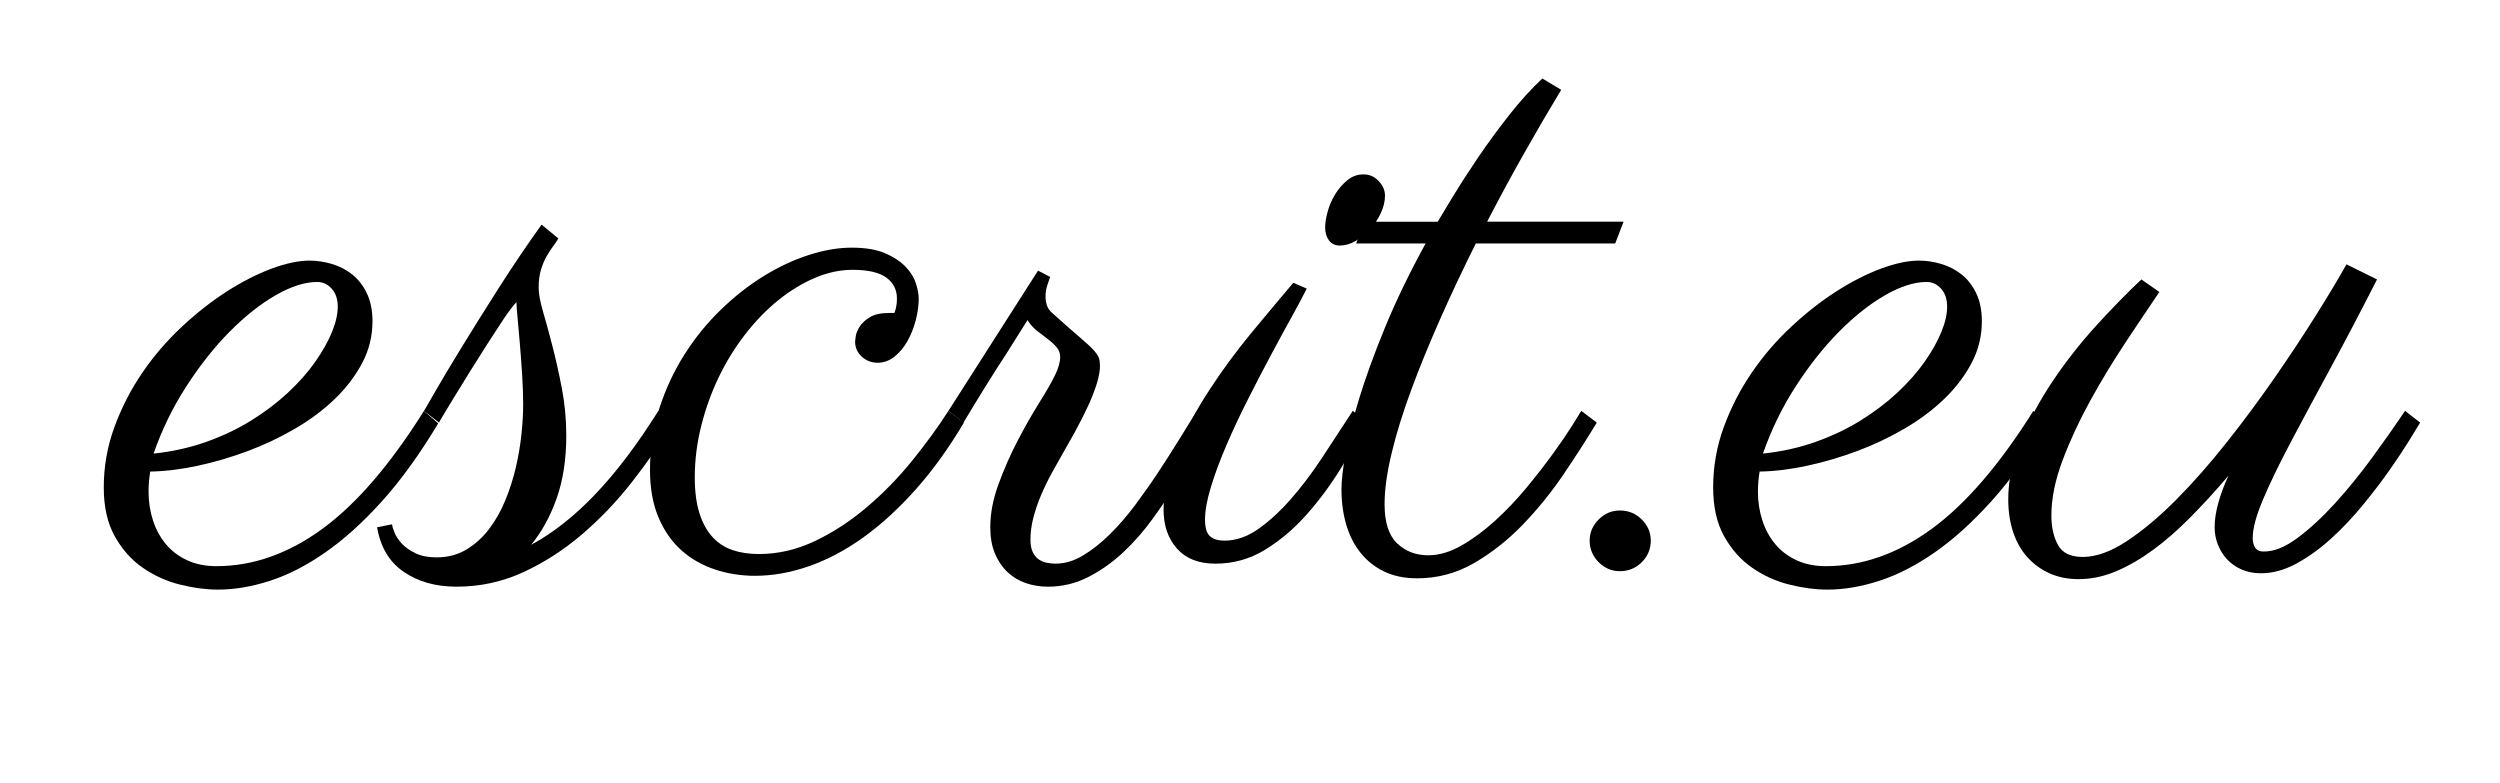
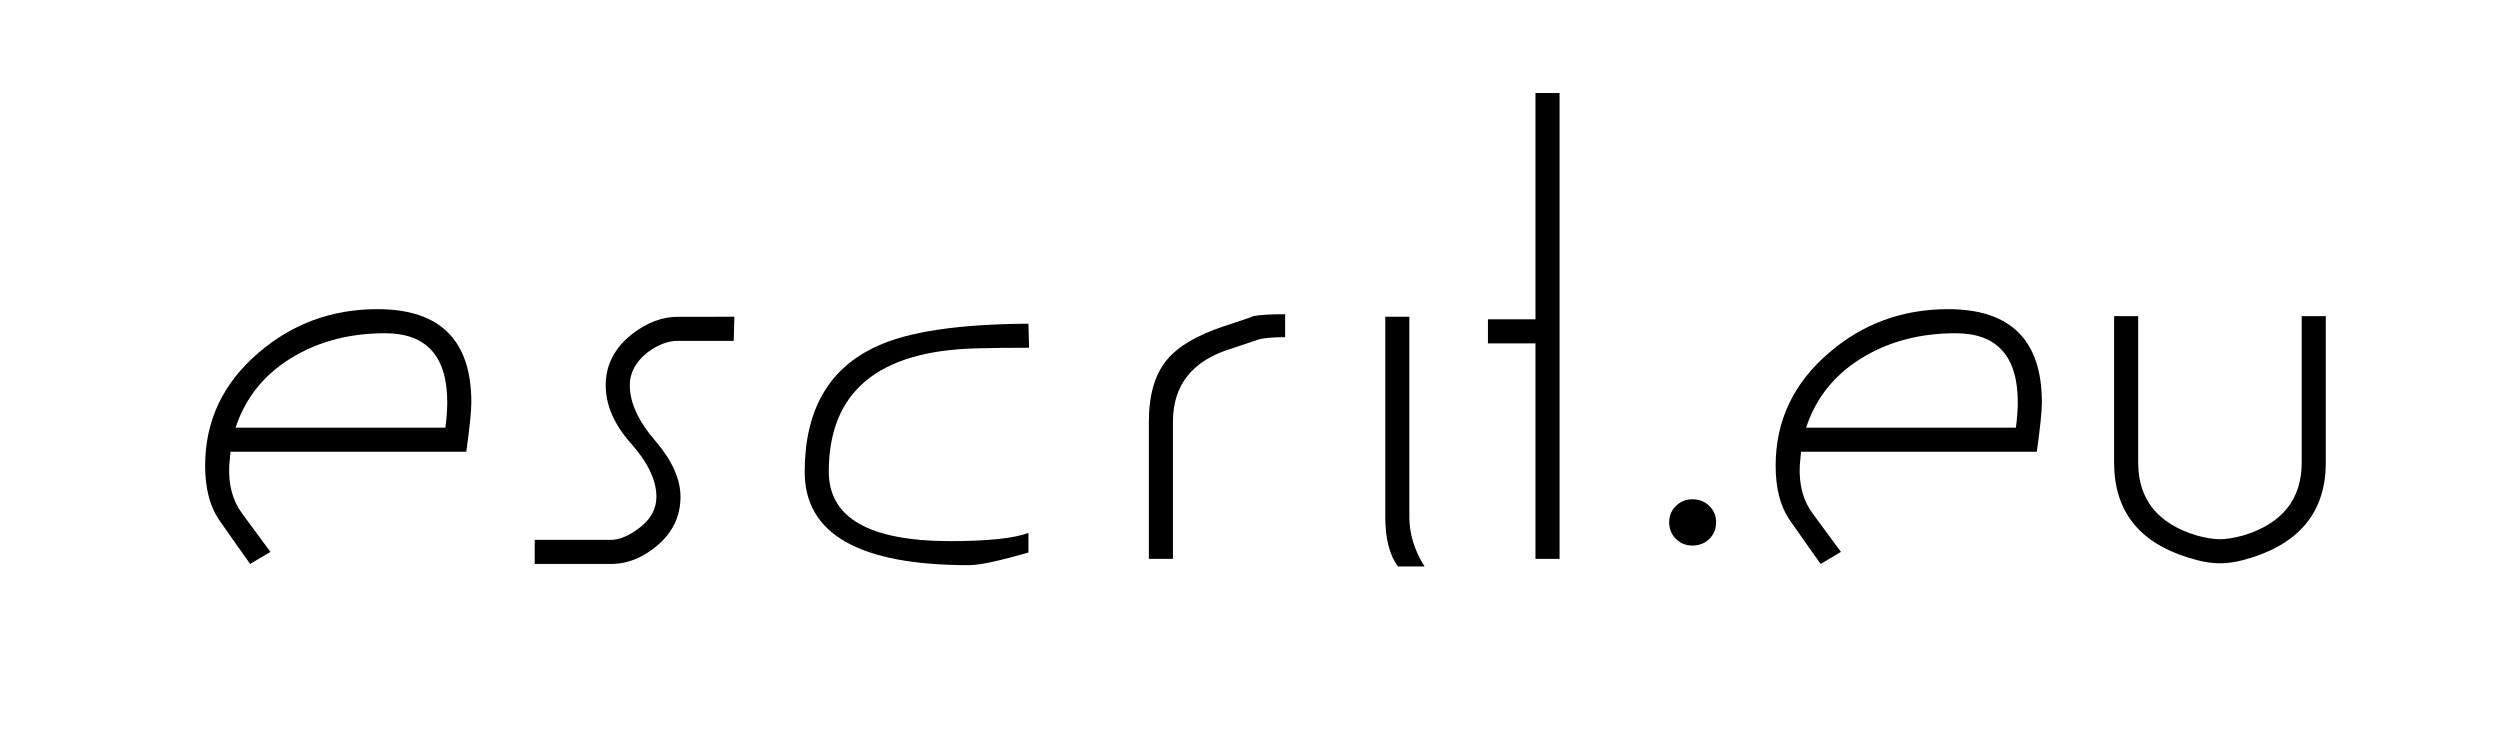
- <svg xmlns="http://www.w3.org/2000/svg" version="1.1" id="Layer_1" x="0px" y="0px" width="271.5px" height="85px" viewBox="0 0 271.5 85" enable-background="new 0 0 271.5 85" xml:space="preserve">
+ <svg xmlns="http://www.w3.org/2000/svg" version="1.1" id="Layer_1" x="0px" y="0px" width="284px" height="85px" viewBox="0 0 284 85" enable-background="new 0 0 284 85" xml:space="preserve">
  <g enable-background="new    ">
-     <path d="M16.315,51.212c-0.061,0.364-0.106,0.728-0.136,1.091c-0.031,0.364-0.045,0.728-0.045,1.092   c0,1.091,0.159,2.129,0.477,3.113c0.318,0.985,0.788,1.849,1.409,2.591c0.621,0.743,1.394,1.326,2.318,1.75   c0.924,0.425,1.978,0.637,3.159,0.637c3.97,0,7.803-1.349,11.5-4.046c3.697-2.696,7.379-6.97,11.046-12.818l1.545,1.363   c-2,3.334-4.031,6.145-6.091,8.433c-2.061,2.288-4.114,4.145-6.159,5.568c-2.045,1.425-4.053,2.454-6.023,3.091   c-1.97,0.637-3.849,0.955-5.637,0.955c-1.303,0-2.682-0.183-4.136-0.546s-2.795-0.971-4.023-1.818s-2.243-1.984-3.045-3.409   c-0.803-1.424-1.205-3.197-1.205-5.318c0-2.272,0.386-4.462,1.159-6.568c0.772-2.105,1.78-4.068,3.022-5.887   c1.242-1.818,2.667-3.478,4.273-4.978c1.606-1.5,3.234-2.779,4.887-3.841c1.651-1.061,3.265-1.887,4.841-2.478   s2.97-0.887,4.182-0.887c0.788,0,1.591,0.122,2.409,0.364c0.818,0.243,1.553,0.621,2.205,1.137   c0.651,0.516,1.182,1.197,1.591,2.045c0.409,0.849,0.614,1.864,0.614,3.046c0,1.606-0.372,3.113-1.114,4.522   c-0.743,1.409-1.735,2.713-2.977,3.909c-1.243,1.198-2.682,2.273-4.318,3.228c-1.637,0.955-3.349,1.766-5.137,2.432   c-1.789,0.667-3.591,1.198-5.409,1.592S17.952,51.183,16.315,51.212z M16.679,49.258c2.03-0.212,3.939-0.637,5.728-1.273   c1.788-0.636,3.424-1.416,4.909-2.341c1.484-0.924,2.811-1.932,3.978-3.022c1.166-1.091,2.144-2.197,2.932-3.318   c0.788-1.121,1.394-2.197,1.818-3.228c0.424-1.03,0.636-1.954,0.636-2.772s-0.22-1.47-0.659-1.955   c-0.44-0.484-0.962-0.728-1.568-0.728c-1.334,0-2.834,0.478-4.5,1.433c-1.667,0.954-3.333,2.272-5,3.954   c-1.667,1.682-3.235,3.659-4.705,5.933C18.777,44.212,17.588,46.651,16.679,49.258z" />
-     <path d="M60.044,26.779c-0.243,0.318-0.477,0.682-0.705,1.091c-0.227,0.409-0.425,0.887-0.591,1.433   c-0.167,0.545-0.25,1.197-0.25,1.954c0,0.637,0.159,1.5,0.477,2.591c0.318,1.091,0.659,2.341,1.023,3.75s0.705,2.94,1.023,4.592   c0.318,1.651,0.477,3.356,0.477,5.113c0,2.576-0.349,4.849-1.045,6.818c-0.698,1.971-1.622,3.652-2.773,5.046   c2.364-1.272,4.682-3.098,6.955-5.478c2.272-2.379,4.561-5.401,6.864-9.068l1.545,1.363c-1.303,2.152-2.781,4.281-4.432,6.387   c-1.652,2.106-3.462,4-5.432,5.683c-1.971,1.682-4.091,3.045-6.364,4.091c-2.272,1.045-4.682,1.568-7.228,1.568   c-2.272,0-4.189-0.539-5.75-1.614c-1.561-1.075-2.523-2.688-2.887-4.841l1.637-0.318c0,0.182,0.083,0.478,0.25,0.887   c0.167,0.409,0.432,0.811,0.795,1.204c0.364,0.395,0.856,0.743,1.478,1.046c0.621,0.304,1.386,0.454,2.295,0.454   c1.211,0,2.288-0.279,3.228-0.841c0.939-0.561,1.757-1.295,2.455-2.204c0.697-0.909,1.288-1.947,1.772-3.114   c0.484-1.166,0.871-2.37,1.159-3.613c0.288-1.242,0.492-2.455,0.614-3.637c0.121-1.182,0.182-2.257,0.182-3.228   c0-0.97-0.038-2.045-0.113-3.228c-0.076-1.182-0.159-2.311-0.25-3.386c-0.091-1.076-0.175-2.016-0.25-2.818   c-0.076-0.803-0.114-1.326-0.114-1.568v-0.091c-0.394,0.425-0.864,1.045-1.409,1.863s-1.129,1.713-1.75,2.682   c-0.622,0.971-1.243,1.955-1.864,2.955c-0.622,1-1.182,1.909-1.682,2.728s-0.909,1.493-1.227,2.022   c-0.318,0.53-0.478,0.812-0.478,0.841l-1.636-1.272c0.03-0.03,0.409-0.682,1.136-1.955c0.728-1.272,1.689-2.886,2.887-4.841   c1.197-1.954,2.553-4.121,4.068-6.5c1.515-2.379,3.075-4.689,4.682-6.933l1.818,1.5C60.483,26.166,60.286,26.461,60.044,26.779z" />
-     <path d="M97.409,32.438c0-0.969-0.387-1.734-1.159-2.295c-0.773-0.561-1.993-0.841-3.659-0.841c-1.364,0-2.735,0.295-4.114,0.886   c-1.379,0.591-2.705,1.402-3.978,2.432c-1.273,1.031-2.462,2.259-3.568,3.683c-1.106,1.425-2.061,2.97-2.864,4.637   c-0.803,1.667-1.439,3.432-1.909,5.295c-0.47,1.864-0.705,3.735-0.705,5.614c0,1.516,0.167,2.804,0.5,3.863   c0.333,1.062,0.803,1.925,1.409,2.592c0.606,0.667,1.333,1.144,2.182,1.432c0.848,0.288,1.802,0.432,2.864,0.432   c2.091,0,4.121-0.47,6.091-1.409c1.97-0.938,3.841-2.159,5.614-3.659c1.773-1.5,3.409-3.174,4.91-5.022   c1.5-1.849,2.825-3.667,3.977-5.455l1.682,1.272c-1.637,2.758-3.379,5.175-5.228,7.251c-1.849,2.075-3.743,3.811-5.682,5.204   c-1.939,1.395-3.909,2.439-5.909,3.137c-2,0.696-3.955,1.045-5.864,1.045c-1.516,0-2.962-0.227-4.341-0.682   c-1.379-0.454-2.591-1.144-3.636-2.068c-1.045-0.924-1.879-2.113-2.5-3.568c-0.621-1.454-0.932-3.182-0.932-5.182   c0-2.363,0.341-4.598,1.023-6.705c0.682-2.105,1.591-4.053,2.727-5.841c1.137-1.788,2.447-3.401,3.932-4.841   c1.484-1.439,3.038-2.659,4.659-3.659c1.621-1,3.257-1.766,4.909-2.296c1.651-0.529,3.205-0.795,4.66-0.795   c1.484,0,2.697,0.204,3.636,0.613c0.939,0.409,1.682,0.902,2.228,1.478c0.545,0.576,0.916,1.182,1.114,1.818   c0.196,0.636,0.295,1.182,0.295,1.636c0,0.728-0.107,1.5-0.318,2.318c-0.212,0.818-0.508,1.568-0.886,2.25   c-0.379,0.682-0.849,1.25-1.409,1.705c-0.561,0.454-1.175,0.682-1.841,0.682s-1.243-0.22-1.727-0.659   c-0.485-0.438-0.728-0.992-0.728-1.659c0-0.029,0.023-0.212,0.068-0.545c0.045-0.334,0.189-0.689,0.432-1.068   c0.242-0.379,0.614-0.72,1.114-1.023c0.5-0.302,1.205-0.454,2.114-0.454h0.545C97.318,33.5,97.409,32.984,97.409,32.438z" />
-     <path d="M131.683,45.894c-0.455,0.667-0.993,1.568-1.614,2.705c-0.622,1.136-1.341,2.363-2.159,3.682   c-0.818,1.318-1.72,2.659-2.705,4.023c-0.985,1.363-2.062,2.591-3.228,3.682c-1.167,1.091-2.432,1.984-3.796,2.682   c-1.363,0.697-2.818,1.046-4.364,1.046c-0.849,0-1.652-0.13-2.409-0.387c-0.758-0.258-1.424-0.659-2-1.204   c-0.576-0.546-1.03-1.22-1.364-2.023c-0.333-0.803-0.5-1.75-0.5-2.841c0-1.484,0.296-3.038,0.887-4.659s1.28-3.189,2.068-4.705   c0.788-1.515,1.575-2.901,2.363-4.159c0.788-1.257,1.364-2.265,1.728-3.022c0.364-0.757,0.545-1.409,0.545-1.955   c0-0.394-0.129-0.742-0.386-1.045c-0.258-0.303-0.576-0.599-0.955-0.887c-0.379-0.287-0.773-0.591-1.182-0.909   c-0.409-0.318-0.75-0.704-1.022-1.159c-0.758,1.213-1.531,2.439-2.318,3.683c-0.697,1.061-1.455,2.25-2.273,3.567   c-0.818,1.318-1.606,2.614-2.364,3.887L103,44.621l9.728-15.228l1.318,0.682c-0.061,0.182-0.159,0.47-0.295,0.863   c-0.136,0.395-0.205,0.818-0.205,1.273c0,0.333,0.053,0.658,0.159,0.977c0.105,0.318,0.325,0.614,0.659,0.887   c1.211,1.091,2.166,1.932,2.864,2.522c0.696,0.591,1.205,1.062,1.522,1.409c0.318,0.349,0.515,0.637,0.591,0.864   c0.076,0.227,0.114,0.522,0.114,0.886c0,0.364-0.061,0.804-0.182,1.318c-0.122,0.516-0.326,1.137-0.614,1.864   c-0.289,0.727-0.682,1.584-1.182,2.568c-0.5,0.984-1.129,2.129-1.887,3.432c-0.455,0.788-0.902,1.584-1.341,2.387   c-0.44,0.803-0.834,1.613-1.182,2.432c-0.349,0.818-0.629,1.637-0.841,2.454c-0.212,0.818-0.318,1.607-0.318,2.364   c0,0.576,0.083,1.038,0.25,1.387c0.166,0.349,0.386,0.613,0.659,0.795c0.273,0.182,0.568,0.304,0.887,0.364   c0.318,0.061,0.628,0.091,0.932,0.091c1,0,1.992-0.296,2.978-0.887c0.984-0.591,1.955-1.355,2.909-2.296   c0.955-0.938,1.878-2.007,2.773-3.204c0.893-1.197,1.75-2.417,2.568-3.659c0.818-1.242,1.576-2.433,2.273-3.568   c0.697-1.137,1.318-2.129,1.864-2.978L131.683,45.894z" />
-     <path d="M141.91,31.348c-0.395,0.788-0.947,1.826-1.658,3.114c-0.713,1.288-1.479,2.697-2.296,4.228   c-0.818,1.53-1.652,3.136-2.5,4.818c-0.849,1.682-1.614,3.317-2.295,4.909c-0.682,1.591-1.235,3.084-1.659,4.477   c-0.425,1.395-0.636,2.576-0.636,3.546c0,0.88,0.182,1.478,0.545,1.796s0.878,0.478,1.545,0.478c1.242,0,2.455-0.409,3.636-1.228   s2.356-1.887,3.523-3.205c1.166-1.318,2.311-2.825,3.432-4.522s2.242-3.409,3.363-5.137l1.637,1.272   c-0.879,1.576-1.871,3.258-2.977,5.046c-1.107,1.788-2.342,3.447-3.705,4.978s-2.863,2.796-4.5,3.796s-3.425,1.5-5.364,1.5   c-1.818,0-3.212-0.546-4.182-1.637c-0.969-1.091-1.455-2.5-1.455-4.228c0-2.03,0.47-4.151,1.409-6.364   c0.94-2.211,2.114-4.401,3.523-6.568c1.409-2.166,2.939-4.25,4.591-6.25c1.651-2,3.174-3.818,4.568-5.455L141.91,31.348z    M150.41,21.257c0,0.606-0.151,1.234-0.454,1.886c-0.304,0.652-0.689,1.235-1.159,1.75c-0.47,0.516-0.992,0.94-1.568,1.273   c-0.576,0.334-1.152,0.5-1.727,0.5c-0.516,0-0.91-0.189-1.182-0.568c-0.273-0.379-0.41-0.841-0.41-1.387   c0-0.484,0.092-1.061,0.273-1.728c0.182-0.666,0.454-1.295,0.818-1.886c0.363-0.591,0.803-1.099,1.318-1.523   c0.514-0.424,1.105-0.636,1.772-0.636c0.636,0,1.182,0.243,1.636,0.728C150.184,20.15,150.41,20.682,150.41,21.257z" />
-     <path d="M156.139,24.075c0.303-0.516,0.84-1.409,1.613-2.683c0.773-1.272,1.682-2.682,2.728-4.228   c1.046-1.545,2.182-3.098,3.409-4.659c1.227-1.561,2.432-2.886,3.613-3.978l2.046,1.228c-1.304,2.152-2.637,4.433-4,6.842   c-1.364,2.409-2.712,4.901-4.046,7.478h14.818l-0.908,2.363h-15.137c-1.364,2.728-2.645,5.439-3.842,8.137s-2.25,5.272-3.159,7.728   s-1.622,4.75-2.136,6.887c-0.516,2.137-0.773,3.993-0.773,5.568c0,1.97,0.455,3.387,1.363,4.25c0.91,0.863,2.03,1.296,3.364,1.296   c1.182,0,2.394-0.356,3.637-1.068c1.242-0.712,2.462-1.614,3.659-2.705s2.333-2.287,3.409-3.591c1.075-1.303,2.03-2.53,2.864-3.682   c0.832-1.151,1.521-2.159,2.067-3.023c0.546-0.863,0.879-1.401,1-1.613l1.683,1.272c-1.062,1.758-2.258,3.622-3.592,5.592   s-2.811,3.795-4.432,5.477c-1.621,1.683-3.387,3.076-5.296,4.183c-1.909,1.105-3.97,1.659-6.182,1.659   c-1.364,0-2.554-0.243-3.568-0.728c-1.016-0.485-1.872-1.159-2.568-2.022c-0.698-0.864-1.22-1.887-1.568-3.068   s-0.522-2.47-0.522-3.864c0-0.909,0.145-2.196,0.432-3.863c0.288-1.667,0.78-3.644,1.477-5.933   c0.697-2.287,1.629-4.855,2.797-7.704c1.166-2.849,2.643-5.91,4.432-9.183h-7.546l0.909-2.363H156.139z" />
-     <path d="M179.275,58.713c0,0.908-0.326,1.689-0.978,2.341s-1.447,0.977-2.386,0.977c-0.88,0-1.645-0.325-2.297-0.977   c-0.651-0.651-0.977-1.433-0.977-2.341c0-0.879,0.325-1.644,0.977-2.296c0.652-0.651,1.417-0.978,2.297-0.978   c0.938,0,1.734,0.326,2.386,0.978C178.949,57.069,179.275,57.834,179.275,58.713z" />
-     <path d="M191.094,51.212c-0.061,0.364-0.106,0.728-0.137,1.091c-0.03,0.364-0.045,0.728-0.045,1.092   c0,1.091,0.159,2.129,0.477,3.113c0.318,0.985,0.788,1.849,1.41,2.591c0.621,0.743,1.393,1.326,2.318,1.75   c0.924,0.425,1.977,0.637,3.158,0.637c3.971,0,7.803-1.349,11.501-4.046c3.696-2.696,7.379-6.97,11.046-12.818l1.545,1.363   c-2,3.334-4.03,6.145-6.091,8.433c-2.062,2.288-4.114,4.145-6.159,5.568c-2.045,1.425-4.053,2.454-6.023,3.091   c-1.97,0.637-3.848,0.955-5.637,0.955c-1.303,0-2.682-0.183-4.136-0.546s-2.796-0.971-4.022-1.818   c-1.229-0.848-2.244-1.984-3.046-3.409c-0.803-1.424-1.204-3.197-1.204-5.318c0-2.272,0.386-4.462,1.158-6.568   c0.773-2.105,1.78-4.068,3.023-5.887c1.242-1.818,2.666-3.478,4.272-4.978s3.234-2.779,4.887-3.841   c1.651-1.061,3.265-1.887,4.841-2.478s2.97-0.887,4.182-0.887c0.788,0,1.592,0.122,2.41,0.364c0.818,0.243,1.553,0.621,2.204,1.137   s1.183,1.197,1.591,2.045c0.409,0.849,0.613,1.864,0.613,3.046c0,1.606-0.371,3.113-1.113,4.522s-1.734,2.713-2.977,3.909   c-1.244,1.198-2.683,2.273-4.318,3.228c-1.637,0.955-3.35,1.766-5.137,2.432c-1.789,0.667-3.592,1.198-5.41,1.592   S192.73,51.183,191.094,51.212z M191.457,49.258c2.03-0.212,3.939-0.637,5.729-1.273c1.787-0.636,3.424-1.416,4.908-2.341   c1.484-0.924,2.811-1.932,3.979-3.022c1.166-1.091,2.143-2.197,2.932-3.318c0.787-1.121,1.393-2.197,1.818-3.228   c0.424-1.03,0.636-1.954,0.636-2.772s-0.22-1.47-0.659-1.955c-0.439-0.484-0.962-0.728-1.568-0.728c-1.334,0-2.834,0.478-4.5,1.433   c-1.666,0.954-3.334,2.272-5,3.954c-1.667,1.682-3.235,3.659-4.705,5.933C193.556,44.212,192.367,46.651,191.457,49.258z" />
-     <path d="M242.005,51.667c-1.394,1.636-2.772,3.144-4.137,4.522c-1.363,1.38-2.72,2.562-4.068,3.546   c-1.349,0.985-2.689,1.758-4.022,2.318c-1.334,0.561-2.682,0.841-4.046,0.841c-1.151,0-2.189-0.205-3.114-0.614   c-0.924-0.408-1.727-0.984-2.408-1.727s-1.205-1.651-1.568-2.728c-0.363-1.075-0.546-2.28-0.546-3.614   c0-2.091,0.462-4.242,1.387-6.454s2.091-4.364,3.5-6.455s2.97-4.075,4.683-5.955c1.711-1.878,3.34-3.545,4.886-5l1.954,1.364   c-1.09,1.606-2.311,3.425-3.658,5.454c-1.35,2.031-2.622,4.13-3.818,6.296c-1.197,2.167-2.205,4.334-3.023,6.5   c-0.818,2.167-1.227,4.175-1.227,6.023c0,1.242,0.234,2.303,0.704,3.182s1.37,1.318,2.704,1.318c1.455,0,3.053-0.575,4.797-1.728   c1.742-1.151,3.529-2.651,5.363-4.5c1.833-1.849,3.666-3.932,5.5-6.25c1.833-2.318,3.568-4.659,5.205-7.023   c1.637-2.363,3.129-4.621,4.477-6.772c1.349-2.151,2.447-3.985,3.297-5.501l3.317,1.637c-1.758,3.455-3.447,6.675-5.068,9.659   c-1.621,2.985-3.062,5.667-4.318,8.046c-1.258,2.38-2.258,4.448-3,6.205c-0.743,1.758-1.114,3.152-1.114,4.182   c0,0.425,0.092,0.773,0.273,1.046s0.469,0.409,0.863,0.409c1.121,0.03,2.356-0.455,3.705-1.455c1.348-1,2.712-2.257,4.091-3.772   c1.379-1.515,2.728-3.174,4.046-4.978c1.318-1.803,2.508-3.492,3.568-5.068l1.637,1.272c-0.182,0.304-0.562,0.925-1.137,1.864   c-0.576,0.939-1.289,2.016-2.137,3.228c-0.849,1.212-1.818,2.484-2.909,3.817c-1.091,1.334-2.243,2.554-3.454,3.66   c-1.213,1.106-2.471,2.016-3.773,2.727c-1.303,0.712-2.591,1.068-3.863,1.068c-0.789,0-1.493-0.136-2.114-0.409   c-0.621-0.272-1.144-0.636-1.567-1.091c-0.426-0.454-0.758-0.984-1-1.591c-0.244-0.605-0.364-1.242-0.364-1.909   c0-0.788,0.128-1.651,0.386-2.591S241.52,52.728,242.005,51.667z" />
+     <path d="M53.544,45.704c0,1.008-0.192,2.88-0.576,5.616H26.184l-0.144,1.584c-0.097,2.16,0.384,3.96,1.44,5.398   c1.055,1.44,2.135,2.905,3.24,4.393l-2.304,1.369c-1.2-1.681-2.401-3.385-3.6-5.112c-1.008-1.536-1.512-3.552-1.512-6.048   c0-5.088,2.016-9.36,6.048-12.816c3.839-3.312,8.352-4.968,13.536-4.968C49.991,35.12,53.544,38.648,53.544,45.704z M50.808,45.704   c0-5.231-2.353-7.848-7.056-7.848c-3.888,0-7.32,0.863-10.296,2.592c-3.312,1.92-5.544,4.633-6.696,8.136h23.832   C50.736,47.527,50.808,46.568,50.808,45.704z" />
+     <path d="M83.424,35.984l-0.072,2.735h-6.336c-1.152,0-2.329,0.457-3.528,1.368c-1.296,1.057-1.944,2.28-1.944,3.672   c0,1.97,0.96,4.068,2.88,6.3c1.919,2.232,2.88,4.356,2.88,6.373c0,2.159-0.84,3.973-2.52,5.437c-1.681,1.465-3.481,2.196-5.4,2.196   h-8.64v-2.736h8.64c1.008,0,2.124-0.479,3.348-1.439c1.224-0.959,1.836-2.111,1.836-3.457c0-1.871-0.961-3.888-2.88-6.048   c-1.92-2.159-2.88-4.366-2.88-6.624c0-2.304,1.008-4.248,3.024-5.832c1.68-1.296,3.408-1.943,5.184-1.943L83.424,35.984   L83.424,35.984z" />
+     <path d="M116.902,39.504c-2.545,0-4.561,0.025-6.048,0.072C99.718,39.864,94.15,44.529,94.15,53.574   c0,5.266,4.608,7.896,13.824,7.896c4.271,0,7.224-0.312,8.856-0.936v2.23c-3.312,0.961-5.569,1.44-6.768,1.44   c-12.433,0-18.648-3.528-18.648-10.584c0-7.008,2.711-11.76,8.136-14.256c3.552-1.68,9.312-2.544,17.28-2.592L116.902,39.504z" />
+     <path d="M145.99,38.302c-1.44,0-2.473,0.097-3.096,0.289c-1.008,0.339-2.018,0.676-3.024,1.014   c-4.417,1.351-6.624,4.125-6.624,8.322v15.562h-2.736V47.927c0-3.087,0.695-5.451,2.088-7.092c1.248-1.496,3.384-2.751,6.408-3.765   c2.208-0.723,3.336-1.108,3.384-1.157c0.67-0.144,1.872-0.217,3.6-0.217V38.302L145.99,38.302z" />
+     <path d="M161.83,64.352h-3.023c-0.961-1.295-1.44-3.168-1.44-5.615V35.984h2.735v22.752   C160.102,60.656,160.678,62.527,161.83,64.352z" />
+     <path d="M177.166,63.488h-2.736v-24.48h-5.4v-2.735h5.4V10.568h2.736V63.488L177.166,63.488z" />
+     <path d="M194.949,59.312c0,0.769-0.256,1.403-0.768,1.907c-0.511,0.505-1.154,0.757-1.934,0.757c-0.73,0-1.352-0.252-1.861-0.757   c-0.511-0.504-0.767-1.14-0.767-1.907c0-0.721,0.256-1.332,0.767-1.836c0.512-0.504,1.131-0.757,1.861-0.757   c0.777,0,1.423,0.253,1.934,0.757C194.693,57.98,194.949,58.592,194.949,59.312z" />
+     <path d="M231.957,45.704c0,1.008-0.193,2.88-0.576,5.616h-26.783l-0.145,1.584c-0.098,2.16,0.383,3.96,1.439,5.398   c1.055,1.44,2.135,2.905,3.239,4.393l-2.305,1.369c-1.199-1.681-2.399-3.385-3.601-5.112c-1.008-1.536-1.512-3.552-1.512-6.048   c0-5.088,2.016-9.36,6.049-12.816c3.838-3.312,8.353-4.968,13.535-4.968C228.404,35.12,231.957,38.648,231.957,45.704z    M229.221,45.704c0-5.231-2.353-7.848-7.057-7.848c-3.889,0-7.32,0.863-10.295,2.592c-3.312,1.92-5.545,4.633-6.697,8.136h23.832   C229.148,47.527,229.221,46.568,229.221,45.704z" />
+     <path d="M264.212,52.544c0,5.425-2.808,9.024-8.425,10.8c-1.344,0.434-2.544,0.648-3.6,0.648c-1.058,0-2.256-0.217-3.601-0.648   c-5.616-1.728-8.424-5.328-8.424-10.8V35.912h2.735v16.632c0,4.176,2.207,6.937,6.623,8.28c1.057,0.287,1.944,0.432,2.664,0.432   c0.721,0,1.607-0.145,2.664-0.432c4.416-1.344,6.625-4.104,6.625-8.28V35.912h2.735v16.632H264.212z" />
  </g>
</svg>
